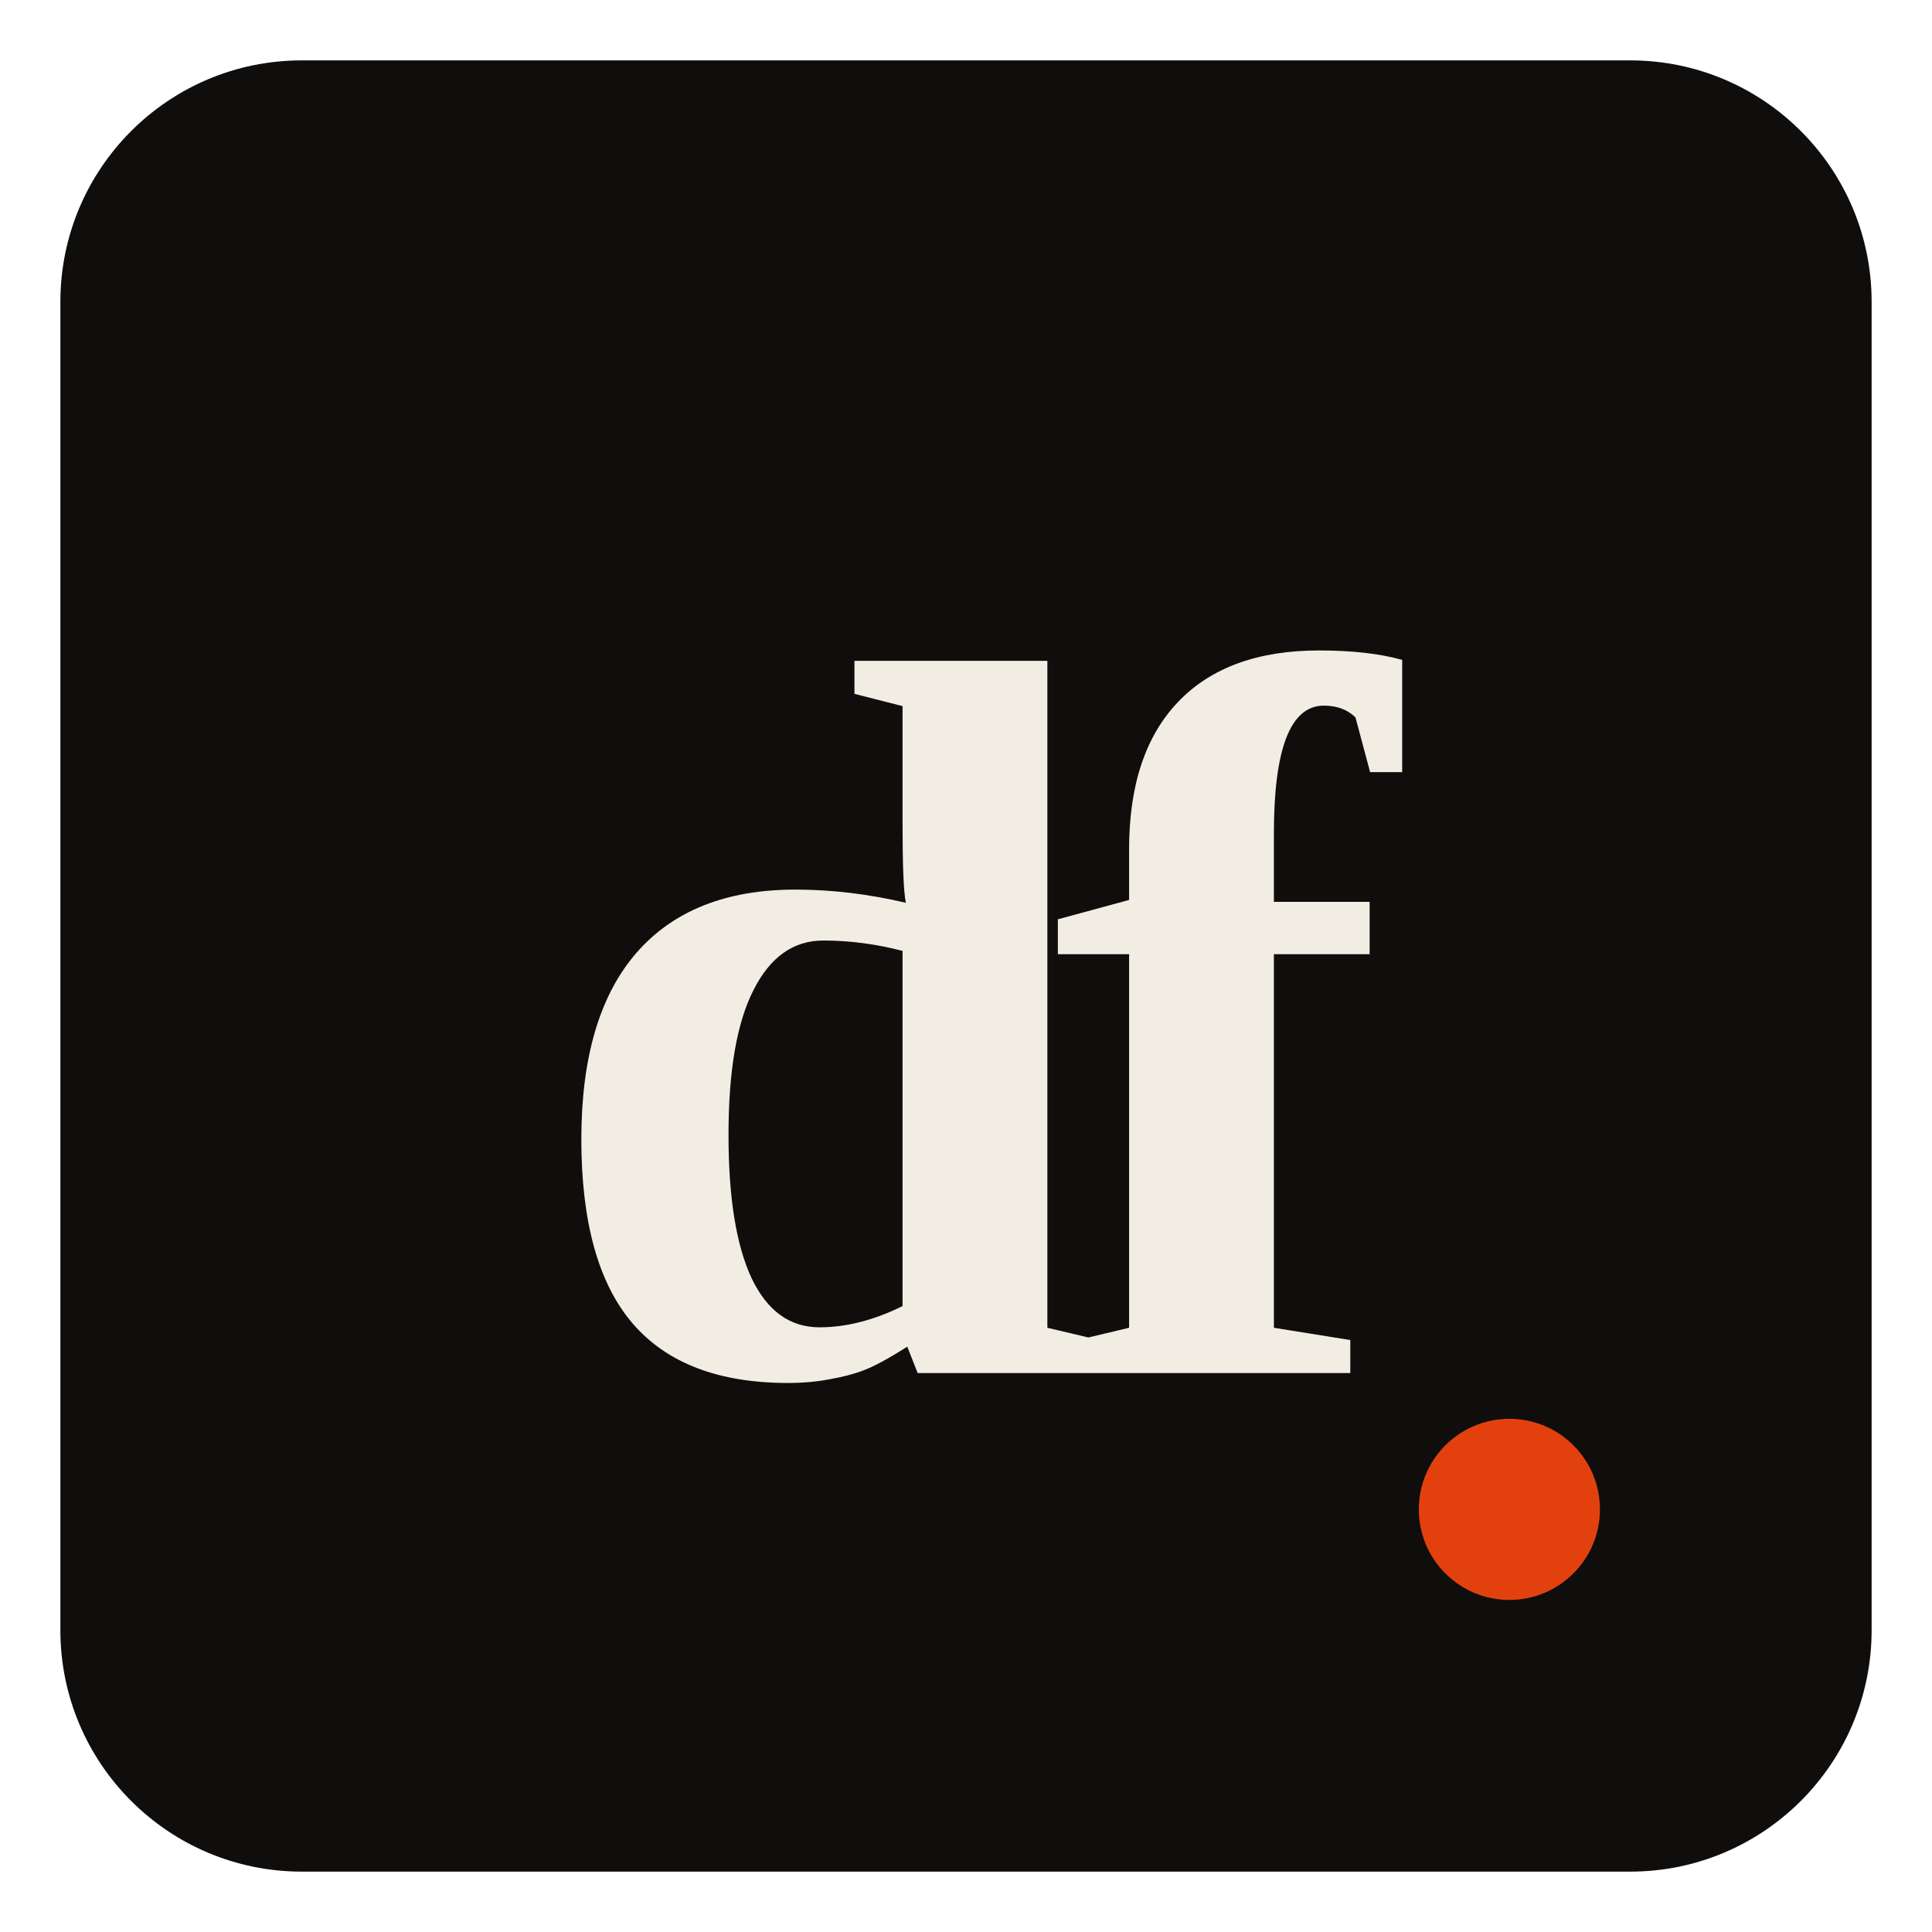
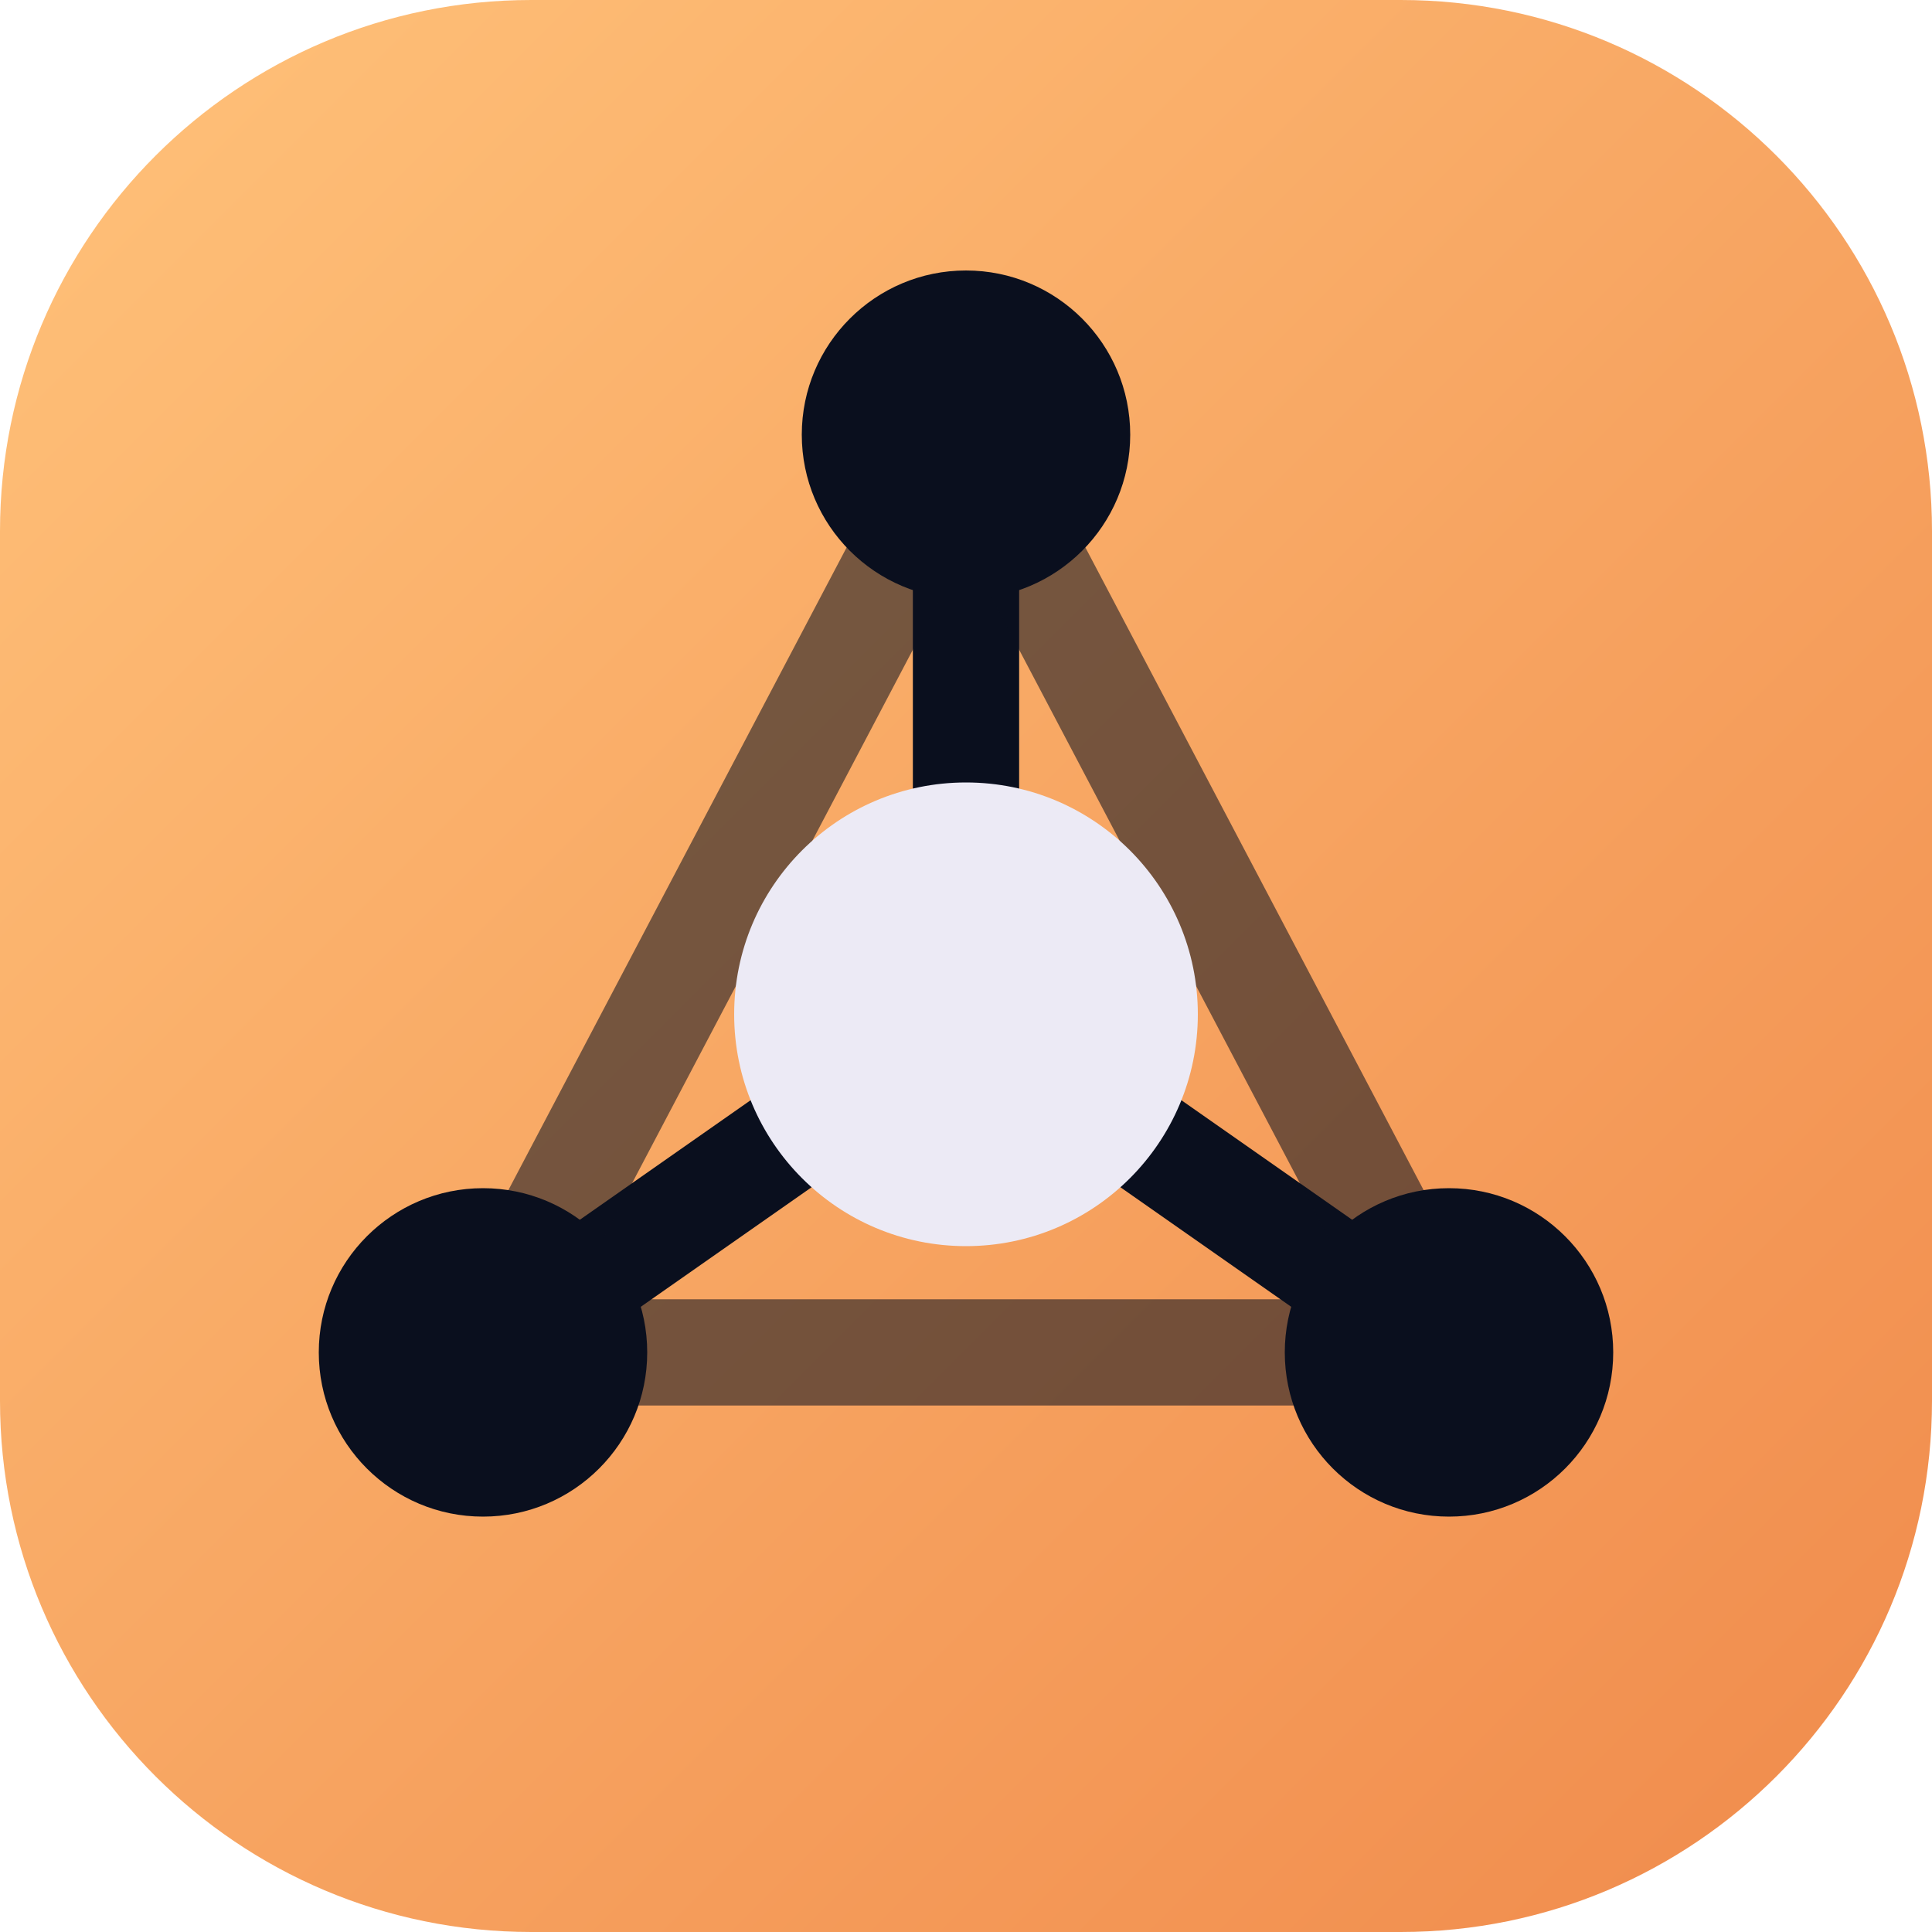
- <svg xmlns="http://www.w3.org/2000/svg" viewBox="0 0 64 64">
-   <rect x="2" y="2" width="60" height="60" rx="8" fill="#0F0E0C" />
-   <text x="50%" y="56%" text-anchor="middle" dominant-baseline="middle" font-family="Fraunces, Times New Roman, serif" font-weight="700" font-size="34" letter-spacing="-2" fill="#F2EDE3">df</text>
-   <circle cx="50" cy="50" r="3" fill="#E2410E" />
+ <svg xmlns="http://www.w3.org/2000/svg" viewBox="0 0 40 40">
+   <defs>
+     <linearGradient id="g" x1="0" y1="0" x2="1" y2="1">
+       <stop offset="0" stop-color="#FFC27A" />
+       <stop offset="1" stop-color="#F08A4B" />
+     </linearGradient>
+   </defs>
+   <rect width="40" height="40" rx="11" fill="url(#g)" />
+   <g stroke="#0A0F1E" stroke-width="2.2" stroke-linecap="round">
+     <line x1="20" y1="9" x2="20" y2="21" />
+     <line x1="10" y1="28" x2="20" y2="21" />
+     <line x1="30" y1="28" x2="20" y2="21" />
+     <g opacity=".55">
+       <line x1="20" y1="9" x2="10" y2="28" />
+       <line x1="20" y1="9" x2="30" y2="28" />
+       <line x1="10" y1="28" x2="30" y2="28" />
+     </g>
+   </g>
+   <g fill="#0A0F1E">
+     <circle cx="20" cy="9" r="3.4" />
+     <circle cx="10" cy="28" r="3.4" />
+     <circle cx="30" cy="28" r="3.4" />
+   </g>
+   <circle cx="20" cy="21" r="4.8" fill="#ECEAF5" />
</svg>
